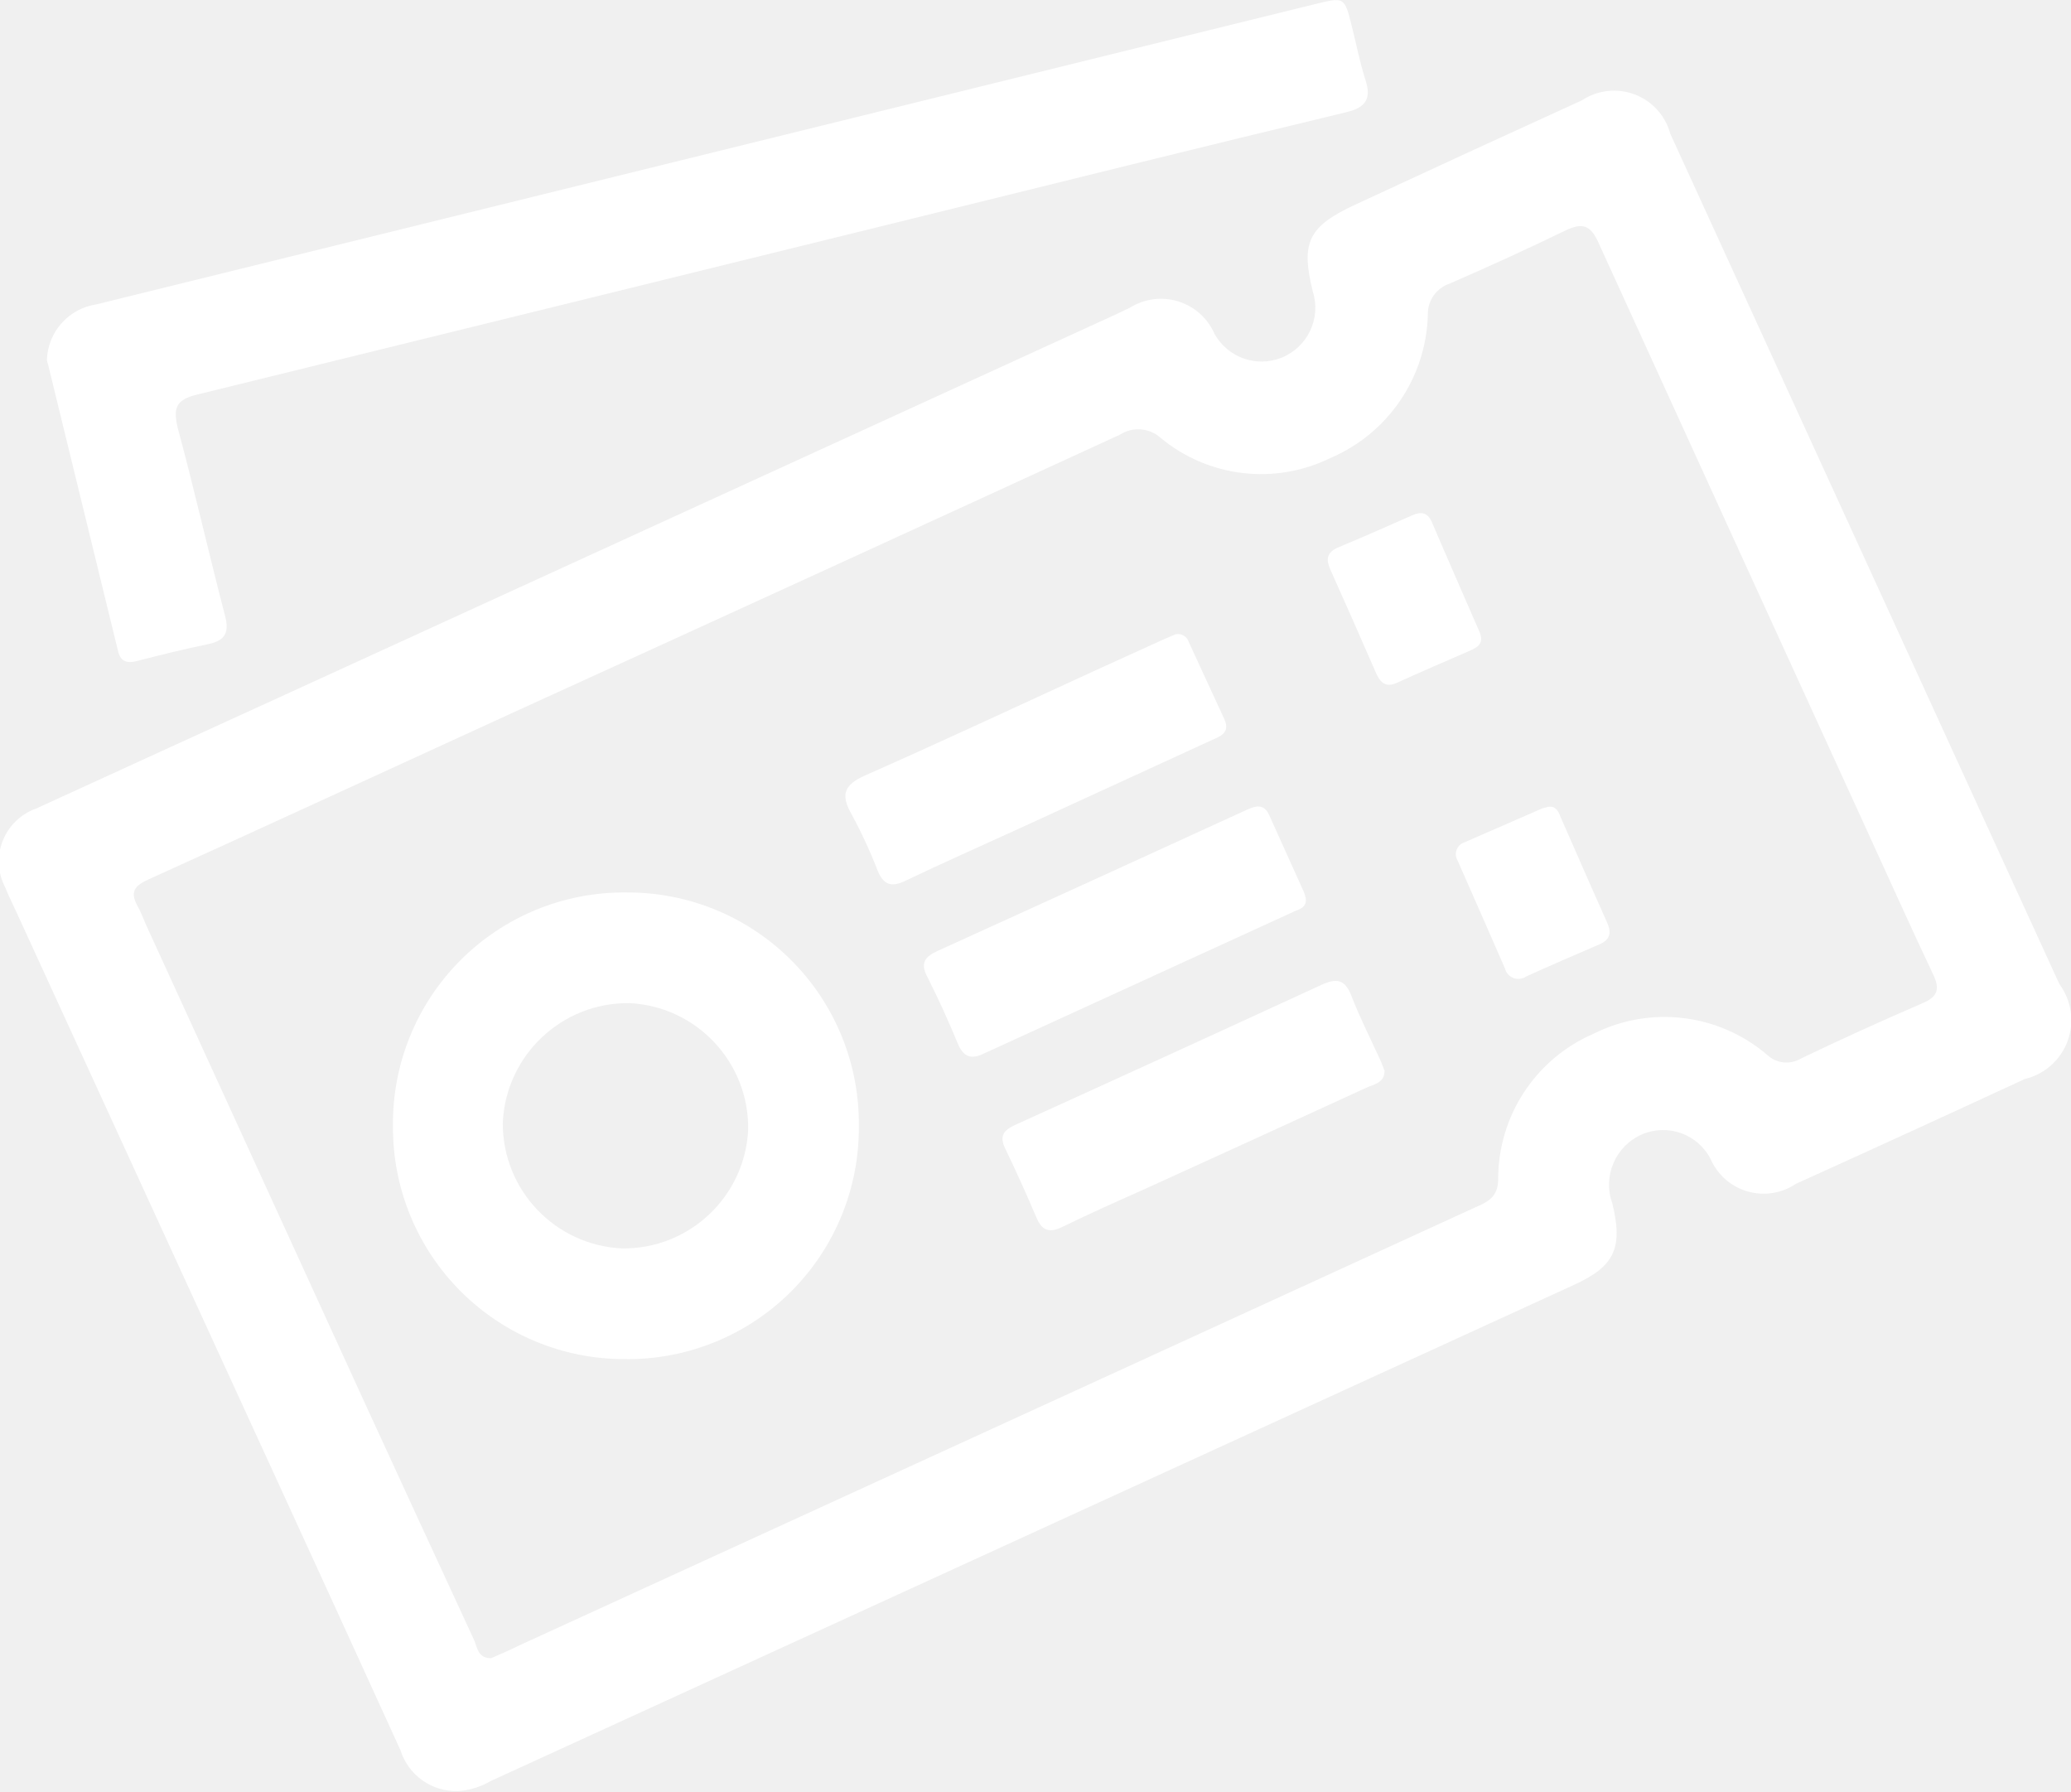
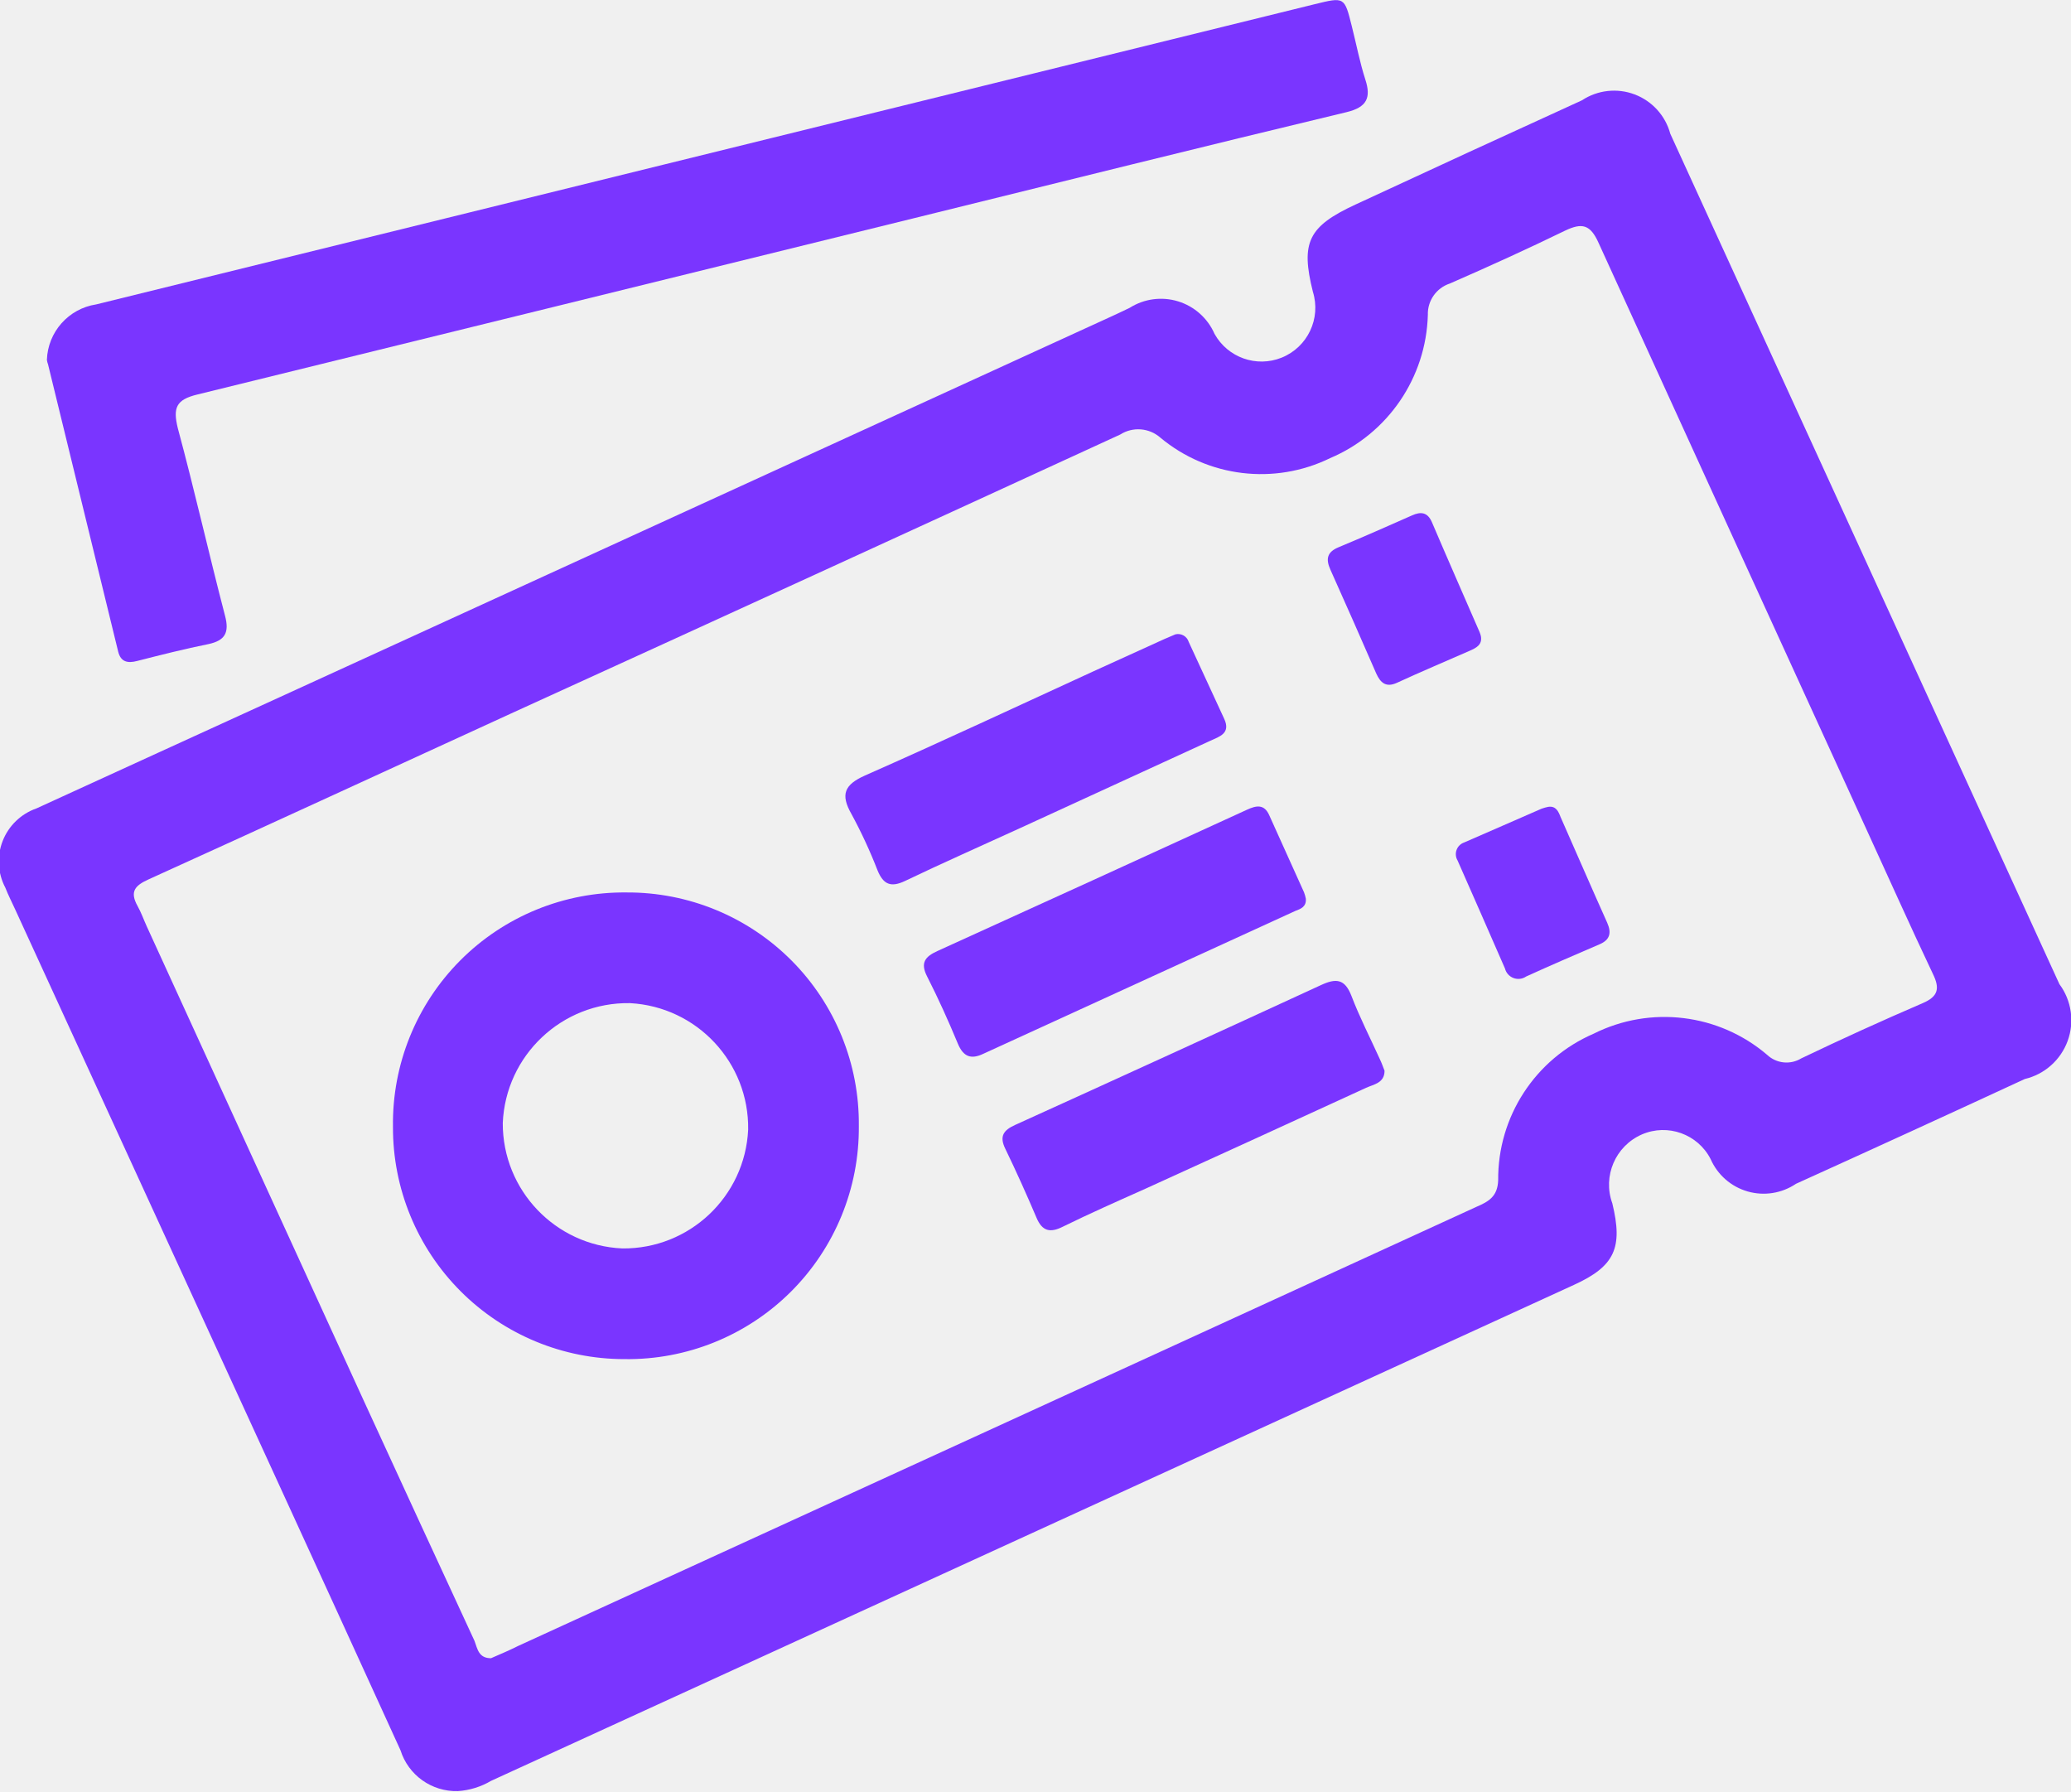
<svg xmlns="http://www.w3.org/2000/svg" width="16.786" height="14.518" viewBox="0 0 16.786 14.518">
  <defs>
-     <style>.a{fill:#fff;}</style>
+     <style>.a{fill:#7a35ff;}</style>
  </defs>
  <g transform="translate(5377.516 -6606.539)">
    <path class="a" d="M-5373.805,6640.9a.473.473,0,0,1-.465-.331q-.509-1.116-1.021-2.232l-2.1-4.578c-.027-.06-.058-.119-.082-.181a.455.455,0,0,1,.252-.642c.654-.3,1.312-.6,1.968-.9l6.679-3.057c.071-.032.142-.065.214-.1a.474.474,0,0,1,.688.211.436.436,0,0,0,.543.193.436.436,0,0,0,.254-.535c-.1-.4-.037-.529.345-.706q.917-.426,1.836-.845a.472.472,0,0,1,.716.271l3.154,6.892a.49.49,0,0,1-.281.769q-.924.428-1.854.849a.469.469,0,0,1-.692-.2.433.433,0,0,0-.557-.2.444.444,0,0,0-.24.558c.088.361.02.51-.31.661l-8.778,4.02A.605.605,0,0,1-5373.805,6640.9Zm.271-1.078c.067-.029.145-.062.221-.1l5.021-2.3,2.74-1.256c.1-.043.174-.083.179-.216a1.282,1.282,0,0,1,.773-1.188,1.282,1.282,0,0,1,1.407.171.229.229,0,0,0,.276.029q.488-.234.985-.448c.126-.054.14-.119.083-.236-.186-.392-.362-.787-.543-1.181q-1.085-2.372-2.167-4.744c-.067-.15-.134-.165-.271-.1-.308.15-.621.292-.935.429a.259.259,0,0,0-.178.254,1.3,1.3,0,0,1-.792,1.161,1.275,1.275,0,0,1-1.376-.166.272.272,0,0,0-.326-.025q-2.468,1.135-4.938,2.261c-.979.448-1.957.9-2.937,1.344-.111.05-.154.1-.089.216.029.052.049.109.074.164q.878,1.92,1.757,3.84.448.976.9,1.952C-5373.646,6639.747-5373.637,6639.824-5373.535,6639.823Z" transform="translate(0 -19.845)" />
    <path class="a" d="M-5367.061,6609.456a.471.471,0,0,1,.4-.45l3.029-.746,6.847-1.687c.241-.059.241-.06.3.176.037.146.065.294.111.437s.014.222-.153.262c-1.168.28-2.335.571-3.5.858q-2.906.716-5.813,1.43c-.175.042-.2.108-.16.273.135.5.251,1.015.383,1.521.036.136,0,.2-.134.229-.194.039-.387.088-.579.137-.077.02-.132.008-.153-.075q-.285-1.165-.569-2.33A.145.145,0,0,1-5367.061,6609.456Z" transform="translate(-10.075 0)" />
    <path class="a" d="M-5287.732,6806.421a1.873,1.873,0,0,1,1.884,1.892,1.873,1.873,0,0,1-1.9,1.89,1.875,1.875,0,0,1-1.876-1.883A1.872,1.872,0,0,1-5287.732,6806.421Zm-.033,2.885a1.011,1.011,0,0,0,1.02-.963,1.012,1.012,0,0,0-.958-1.025,1.015,1.015,0,0,0-1.031.972A1.014,1.014,0,0,0-5287.765,6809.306Z" transform="translate(-84.707 -192.649)" />
    <path class="a" d="M-5167.6,6788.028c.006.067-.044.084-.086.1q-1.263.579-2.527,1.157c-.1.048-.163.026-.208-.083-.076-.183-.158-.365-.248-.542-.057-.11-.019-.161.082-.207q1.257-.571,2.511-1.146c.074-.034.138-.047.179.044l.282.625A.314.314,0,0,1-5167.6,6788.028Z" transform="translate(-199.332 -174.206)" />
    <path class="a" d="M-5149.895,6826.968c0,.1-.088.11-.149.138q-.894.411-1.789.818c-.224.1-.45.2-.672.309-.1.05-.165.036-.211-.074-.08-.188-.164-.375-.253-.559-.049-.1-.016-.15.08-.193q1.241-.563,2.478-1.133c.123-.057.194-.052.248.088.066.173.152.34.229.51C-5149.92,6826.9-5149.907,6826.938-5149.895,6826.968Z" transform="translate(-216.399 -211.751)" />
    <path class="a" d="M-5185.492,6748.572a.091.091,0,0,1,.108.062l.287.622c.056.119-.039.145-.113.179l-1.54.707c-.312.143-.625.281-.934.429-.114.054-.175.029-.222-.085a3.977,3.977,0,0,0-.212-.458c-.09-.158-.058-.237.11-.312.621-.274,1.236-.562,1.853-.845l.574-.261Z" transform="translate(-182.497 -136.892)" />
    <path class="a" d="M-5050.689,6787.218c.063-.009.083.039.1.083.126.285.25.572.378.857.036.082.022.138-.062.174-.2.086-.4.172-.595.261a.112.112,0,0,1-.172-.065q-.191-.438-.384-.875a.1.1,0,0,1,.053-.146c.209-.09.418-.183.628-.274A.408.408,0,0,1-5050.689,6787.218Z" transform="translate(-314.278 -174.14)" />
    <path class="a" d="M-5078.909,6722.446c.013.07-.039.095-.088.117-.2.088-.4.172-.593.261-.088.04-.133,0-.167-.075q-.183-.421-.371-.84c-.039-.086-.031-.144.066-.184.2-.083.4-.172.595-.258.071-.032.125-.026.16.053.128.3.258.595.387.892A.205.205,0,0,1-5078.909,6722.446Z" transform="translate(-286.604 -110.751)" />
  </g>
</svg>
